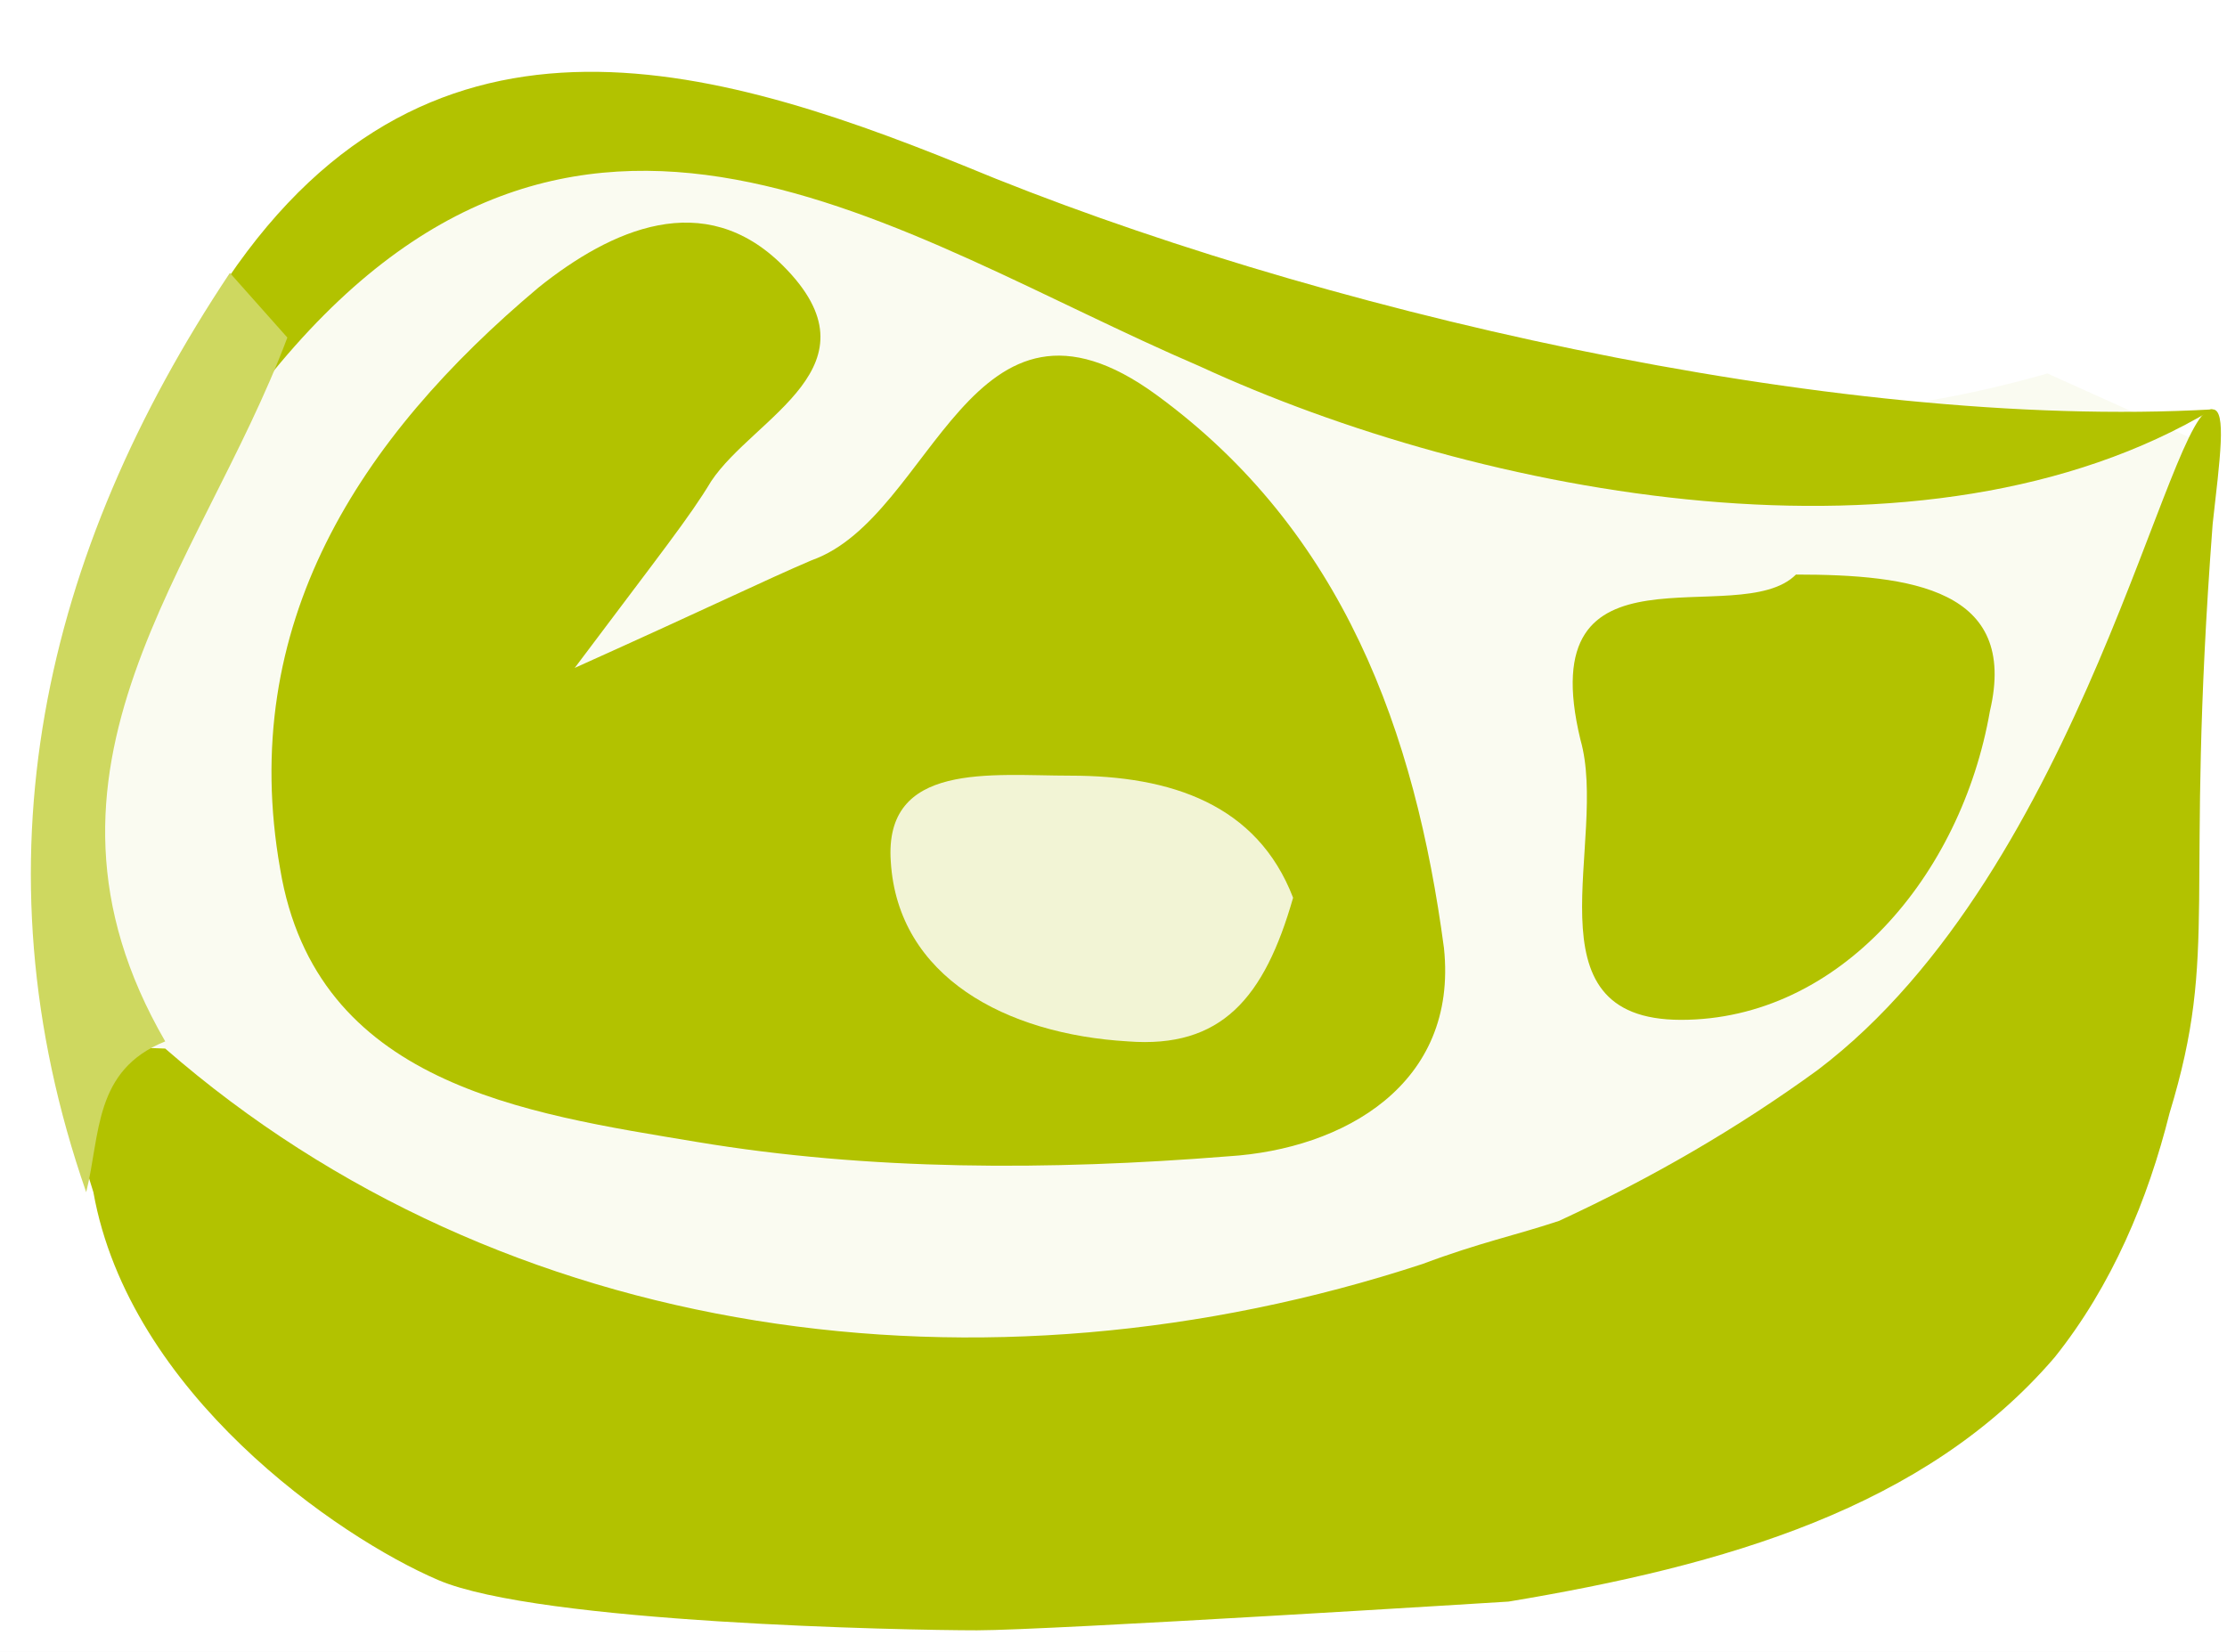
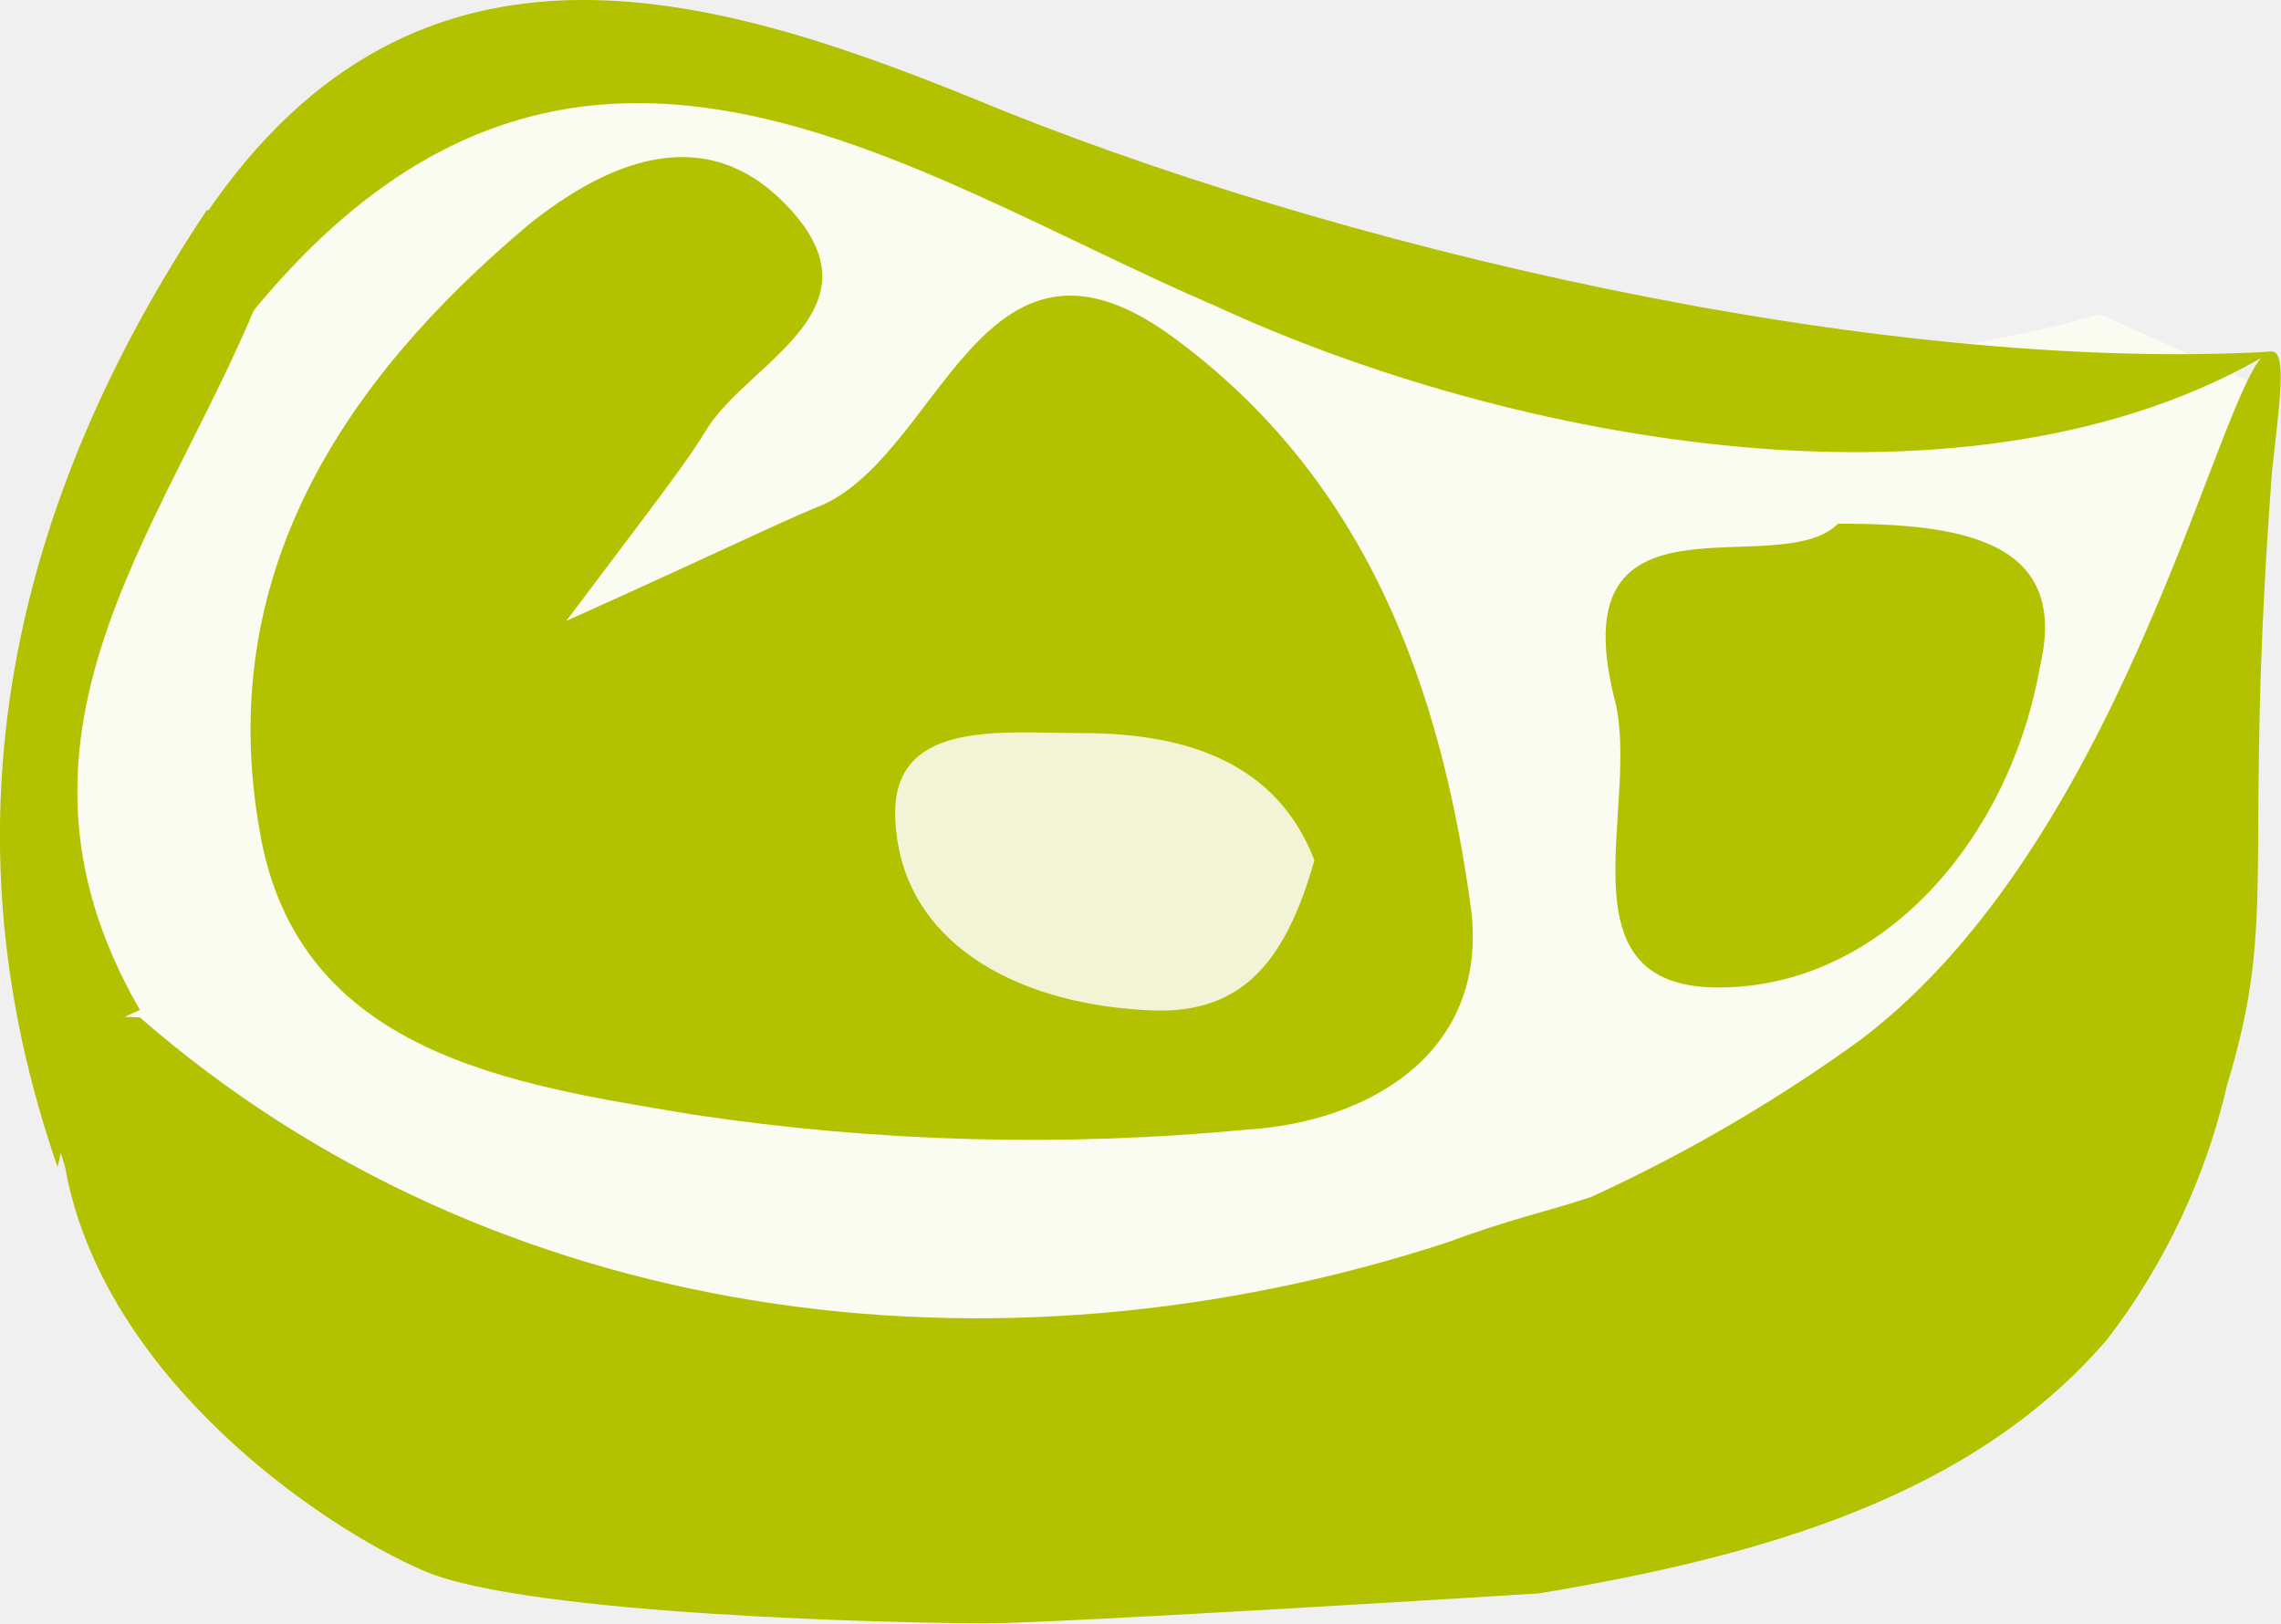
- <svg xmlns="http://www.w3.org/2000/svg" version="1.1" id="Warstwa_1" x="0px" y="0px" viewBox="0 0 31 23" style="enable-background:new 0 0 31 23;" xml:space="preserve">
-   <style type="text/css">
- 	.st0{fill:#FFFFFF;}
- 	.st1{fill:#FAFBF1;}
- 	.st2{fill:#B2C200;}
- 	.st3{fill:#CED860;}
- 	.st4{fill:#F2F4D5;}
- </style>
-   <g id="Warstwa_2_1_">
-     <g id="beef">
-       <rect class="st0" width="31" height="23" />
-       <path class="st1" d="M28.5,5.2l2,0.9v3.8c-0.8,5.5-4.8,8.1-9.6,8.9C14.3,20,7.3,21.3,1.7,15.3C0,11.4,1.6,8,3.6,4.8    c3.1-3.5,7-4,12.9-1C20.5,5.7,24.3,6.4,28.5,5.2z" />
-       <g id="_dark_">
-         <path class="st2" d="M2.3,14.6c4.7,4.1,11.4,5,17.5,3c0.8-0.3,1.3-0.4,1.9-0.6c1.3-0.6,2.5-1.3,3.6-2.1c3.7-2.8,4.9-9.3,5.5-9.2     c0.2,0,0.1,0.7,0,1.6c-0.4,5.3,0.1,5.9-0.6,8.2c-0.3,1.2-0.8,2.4-1.6,3.4c-1.8,2.1-4.6,2.9-7.6,3.4c0,0-6.4,0.4-7.4,0.4     S7.5,22.6,6.1,22s-4.3-2.6-4.8-5.4C1,15.6,0.5,14.5,2.3,14.6z" />
-         <path class="st2" d="M30.8,5.7c-4,2.4-10.2,1.2-14.1-0.6C12.5,3.3,8-0.1,3.7,5.3C2.9,5.4,2.4,5.3,2.9,4.3c2.8-4.6,6.8-3.5,10.5-2     C18.2,4.3,25.5,6,30.8,5.7z" />
-         <path class="st2" d="M8,9.3c2-0.9,2.6-1.2,3.3-1.5c1.7-0.6,2.2-4.2,4.8-2.3s3.6,4.7,4,7.7c0.2,1.9-1.4,2.8-3,2.9     c-2.5,0.2-5,0.2-7.4-0.2c-2.4-0.4-5.3-0.8-5.8-3.8C3.3,8.7,5,6.1,7.5,4c1-0.8,2.3-1.4,3.4-0.3c1.4,1.4-0.4,2.1-1,3     C9.6,7.2,9.2,7.7,8,9.3z" />
-         <path class="st2" d="M25,8c1.6,0,3.1,0.2,2.7,1.9c-0.4,2.3-2.1,4.3-4.3,4.3s-1-2.5-1.4-3.9C21.3,7.4,24.2,8.8,25,8z" />
+ <svg xmlns="http://www.w3.org/2000/svg" viewBox="0 0 30.49 21.7">
+   <g id="Warstwa_2" data-name="Warstwa 2">
+     <g id="Warstwa_1-2" data-name="Warstwa 1">
+       <g id="Warstwa_2-2" data-name="Warstwa 2">
+         <g id="beef">
+           <path d="M28.07,4.2l2,.9V8.9c-.8,5.5-4.8,8.1-9.6,8.9-6.6,1.2-13.6,2.5-19.2-3.5-1.7-3.9-.1-7.3,1.9-10.5,3.1-3.5,7-4,12.9-1C20.07,4.7,23.87,5.4,28.07,4.2Z" style="fill:#fafbf1" />
+           <g id="_dark_" data-name=" dark ">
+             <path d="M1.87,13.6c4.7,4.1,11.4,5,17.5,3,.8-.3,1.3-.4,1.9-.6a21.22,21.22,0,0,0,3.6-2.1c3.7-2.8,4.9-9.3,5.5-9.2.2,0,.1.7,0,1.6-.4,5.3.1,5.9-.6,8.2a8.86,8.86,0,0,1-1.6,3.4c-1.8,2.1-4.6,2.9-7.6,3.4,0,0-6.4.4-7.4.4s-6.1-.1-7.5-.7-4.3-2.6-4.8-5.4C.57,14.6.07,13.5,1.87,13.6Z" style="fill:#b2c200" />
+             <path d="M30.37,4.7c-4,2.4-10.2,1.2-14.1-.6-4.2-1.8-8.7-5.2-13,.2-.8.1-1.3,0-.8-1,2.8-4.6,6.8-3.5,10.5-2C17.77,3.3,25.07,5,30.37,4.7Z" style="fill:#b2c200" />
+             <path d="M7.57,8.3c2-.9,2.6-1.2,3.3-1.5,1.7-.6,2.2-4.2,4.8-2.3s3.6,4.7,4,7.7c.2,1.9-1.4,2.8-3,2.9a30.43,30.43,0,0,1-7.4-.2c-2.4-.4-5.3-.8-5.8-3.8-.6-3.4,1.1-6,3.6-8.1,1-.8,2.3-1.4,3.4-.3,1.4,1.4-.4,2.1-1,3C9.17,6.2,8.77,6.7,7.57,8.3Z" style="fill:#b2c200" />
+             <path d="M24.57,7c1.6,0,3.1.2,2.7,1.9-.4,2.3-2.1,4.3-4.3,4.3s-1-2.5-1.4-3.9C20.87,6.4,23.77,7.8,24.57,7Z" style="fill:#b2c200" />
+             <path id="_light_" data-name=" light " d="M2.77,2.8l.8.9c-1.2,3.2-3.9,6-1.7,9.8-1,.4-.9,1.3-1.1,2.1C-.83,11,.17,6.7,2.77,2.8Z" style="fill:#b2c200" />
+           </g>
+           <path d="M17.57,11.5c-.4,1.4-1,2.1-2.3,2-1.7-.1-3.2-.9-3.3-2.5-.1-1.4,1.4-1.2,2.5-1.2C15.87,9.8,17.07,10.2,17.57,11.5Z" style="fill:#f2f4d5" />
+         </g>
      </g>
-       <path id="_light_" class="st3" d="M3.2,3.8L4,4.7c-1.2,3.2-3.9,6-1.7,9.8c-1,0.4-0.9,1.3-1.1,2.1C-0.4,12,0.6,7.7,3.2,3.8z" />
-       <path class="st4" d="M18,12.5c-0.4,1.4-1,2.1-2.3,2c-1.7-0.1-3.2-0.9-3.3-2.5c-0.1-1.4,1.4-1.2,2.5-1.2    C16.3,10.8,17.5,11.2,18,12.5z" />
    </g>
  </g>
</svg>
